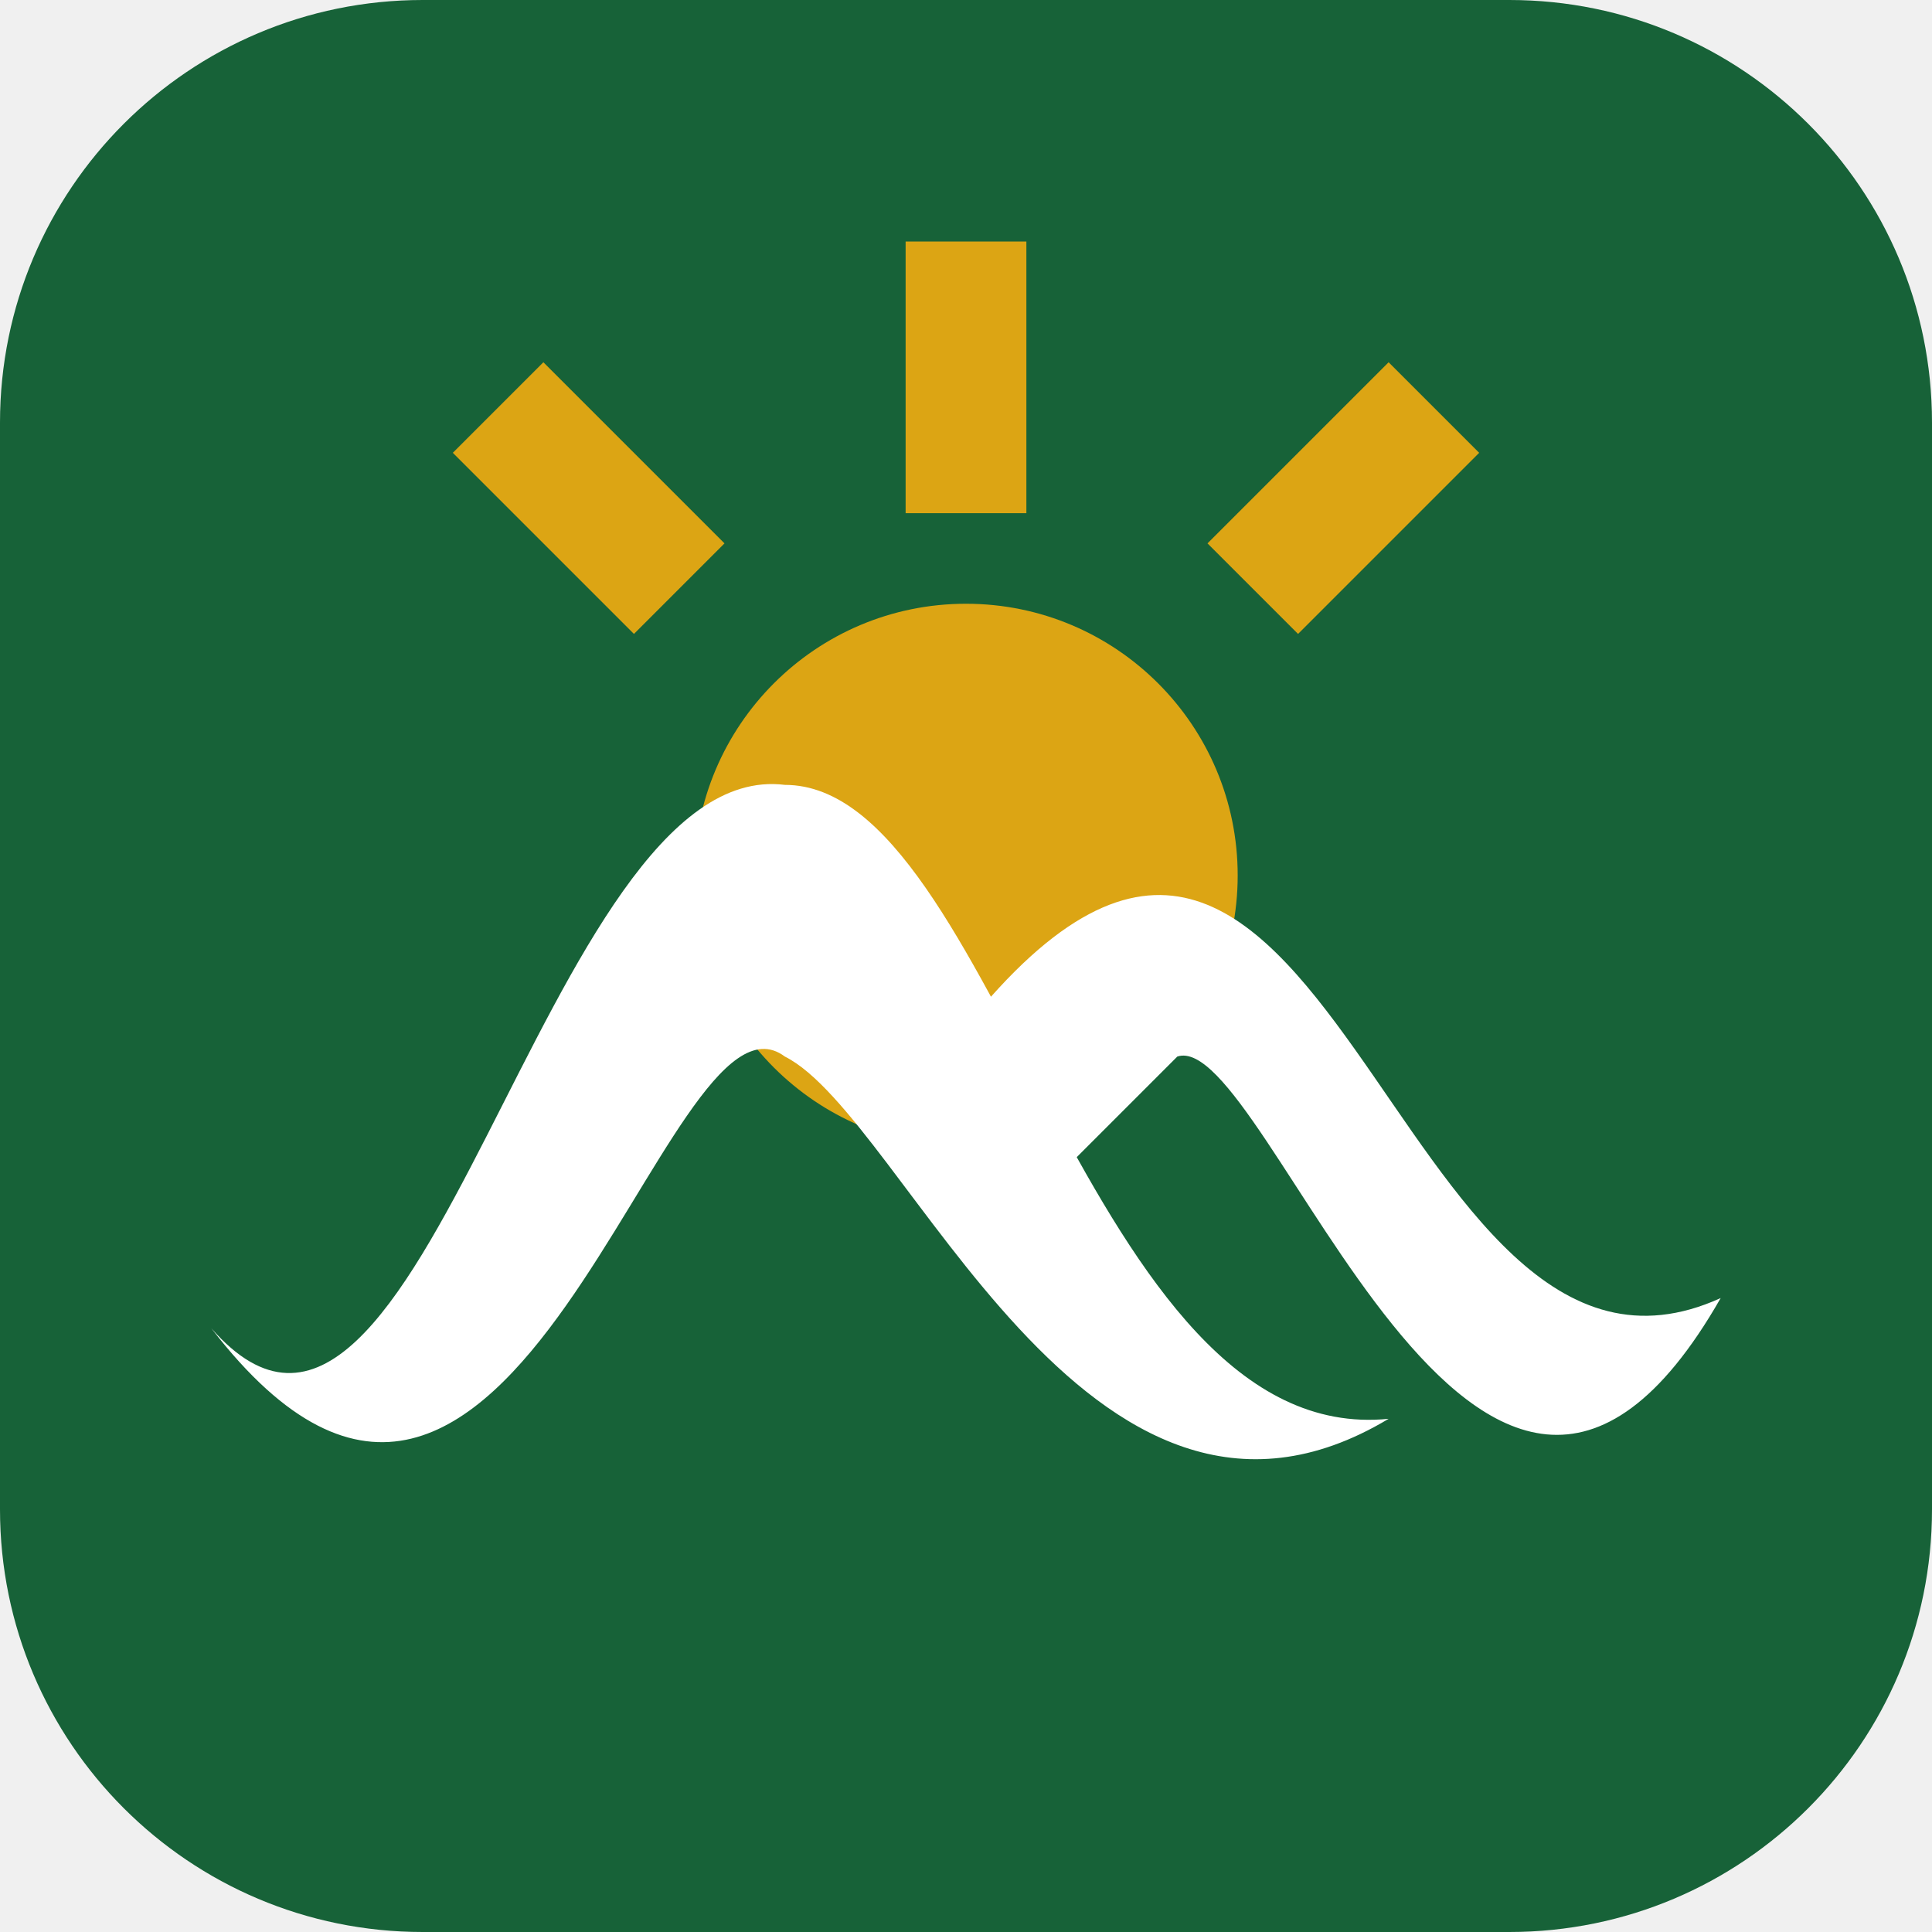
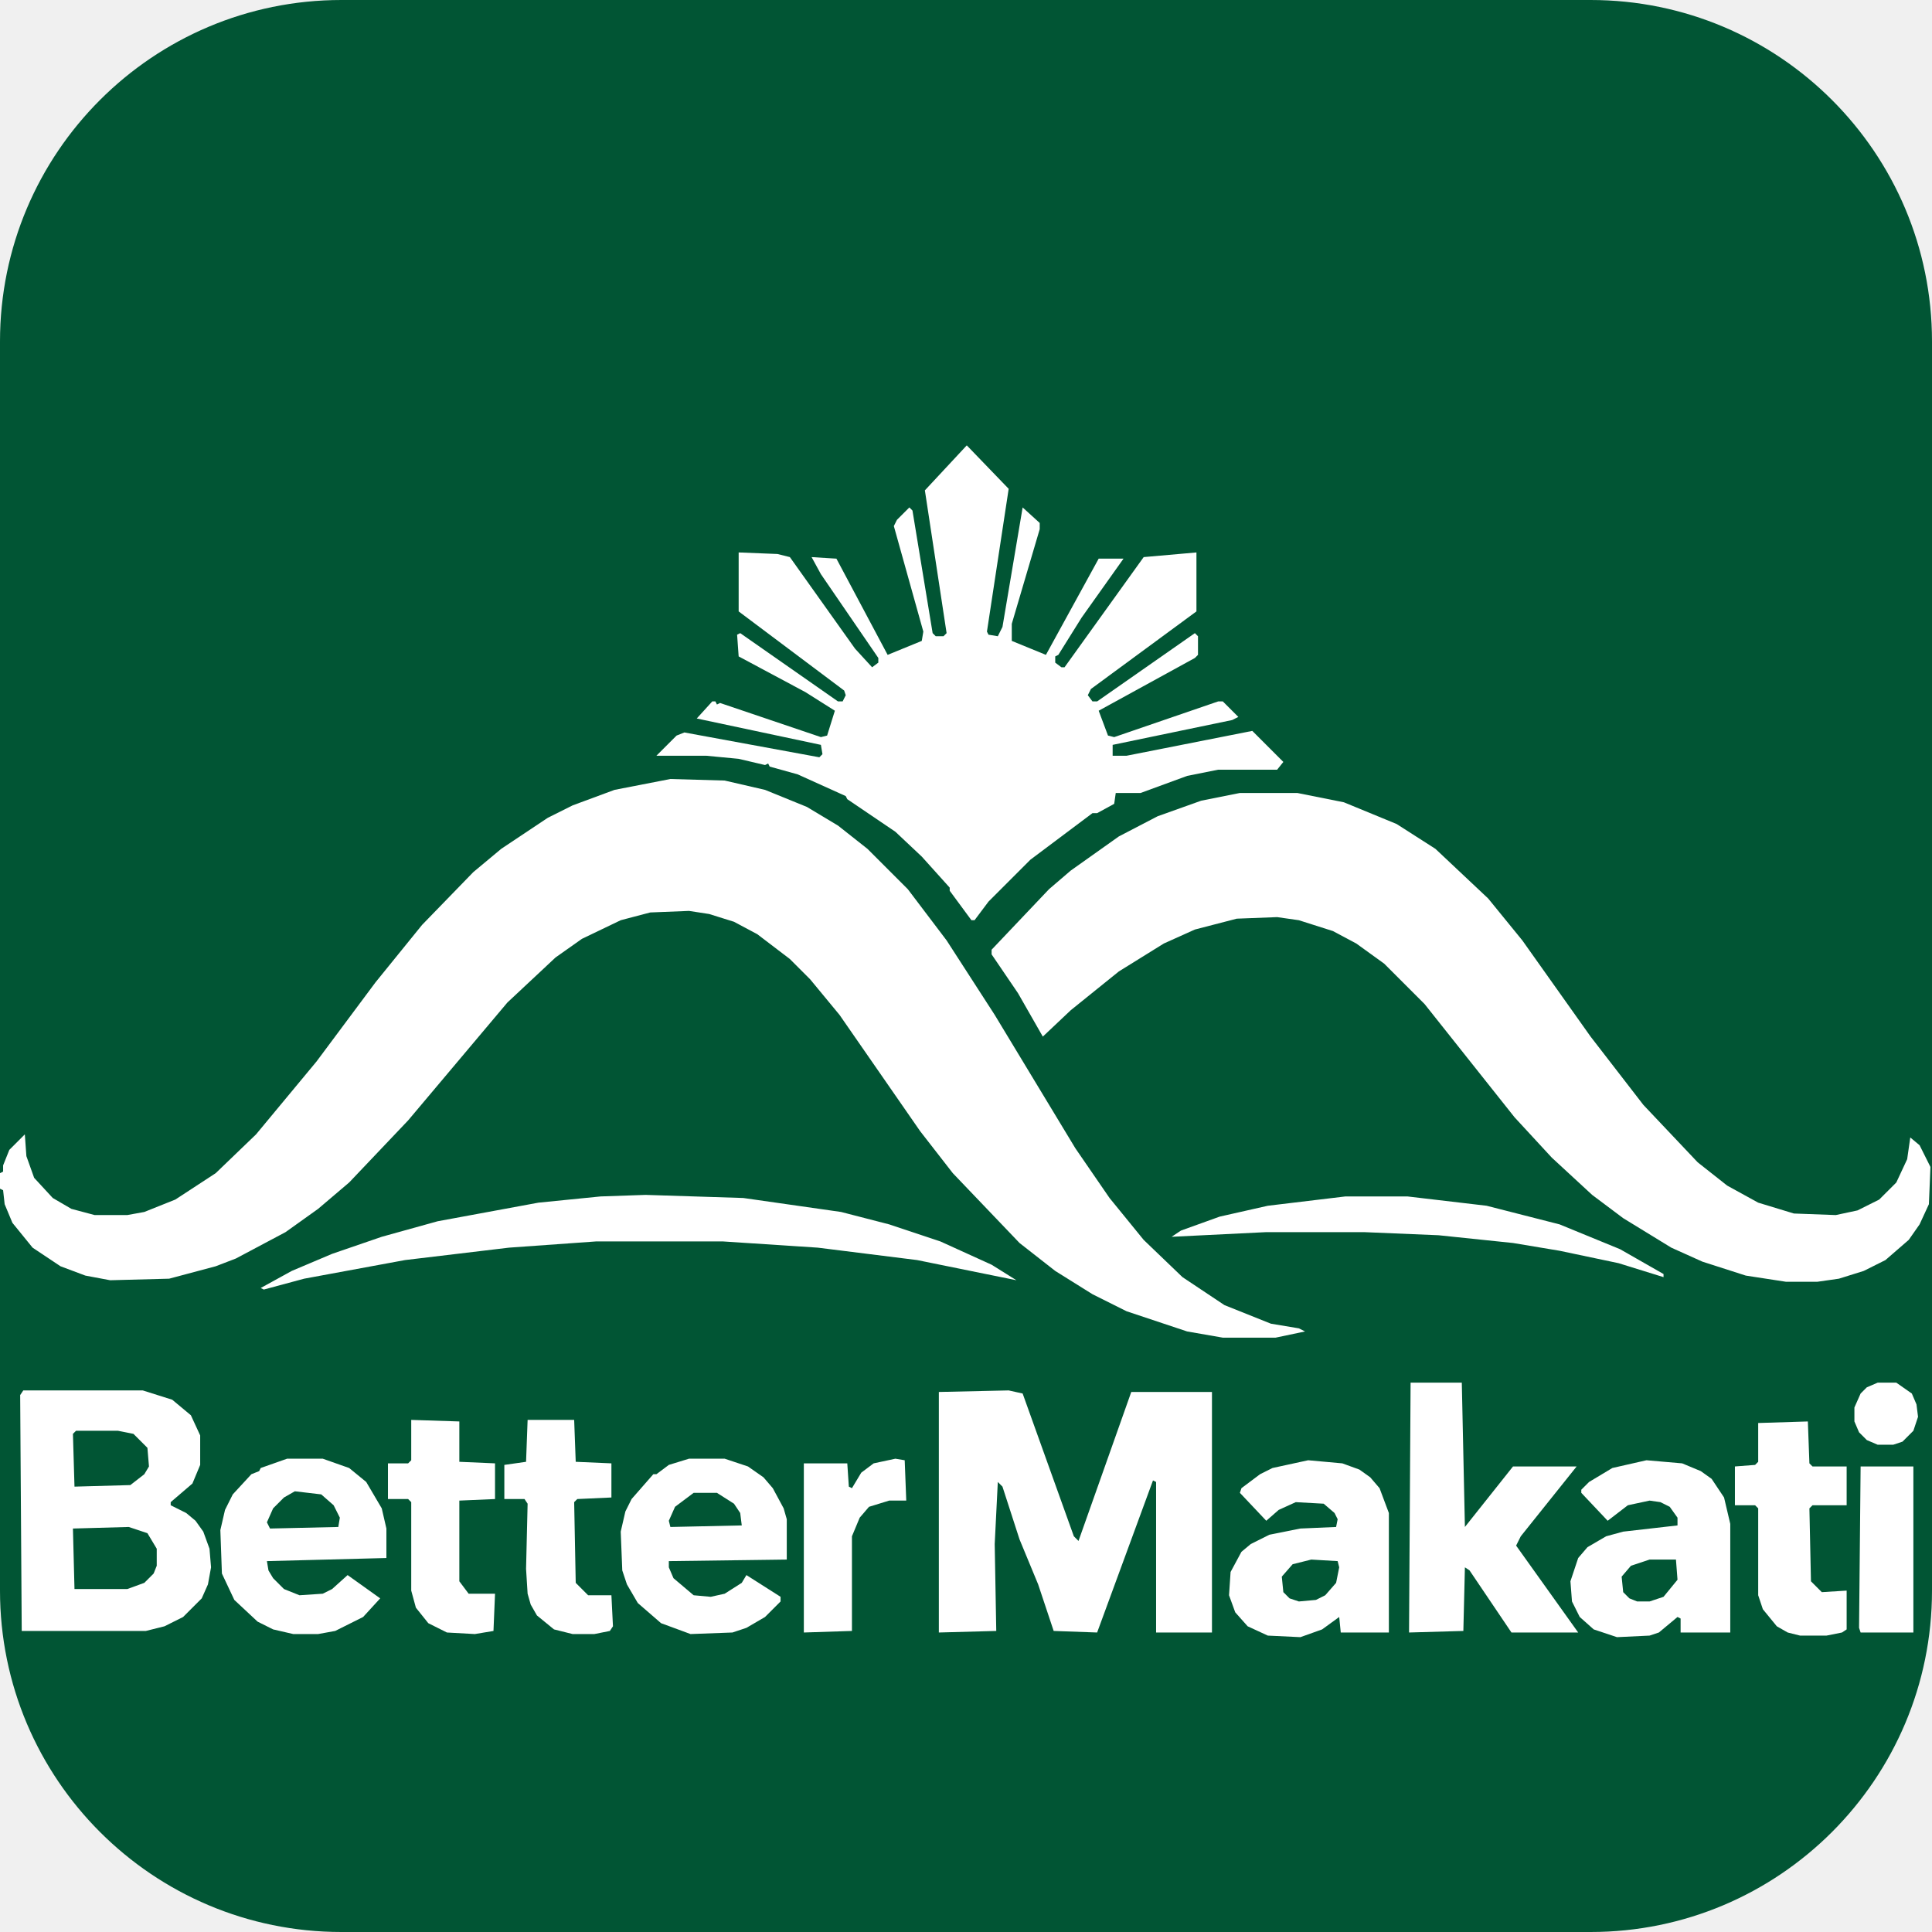
- <svg xmlns="http://www.w3.org/2000/svg" viewBox="0 0 64 64" role="img" aria-labelledby="title">
-   <rect width="64" height="64" rx="14" fill="#176238" />
-   <g fill="#DCA514">
-     <circle cx="32" cy="29" r="9" />
-     <path d="M30 17V8H34V17ZM21 21L15 15L18 12L24 18ZM40 18L46 12L49 15L43 21Z" />
+ <svg xmlns="http://www.w3.org/2000/svg" viewBox="0 0 1245 1245" role="img" aria-labelledby="title">
+   <rect width="1245" height="1245" rx="220" fill="#015534" />
+   <g transform="translate(0 285)">
+     <path fill="#fff" fill-rule="evenodd" d="M1199 660L1198 764L1199 767L1233 767L1233 660ZM1024 670L1019 675L1019 677L1036 695L1049 685L1063 682L1070 683L1076 686L1081 693L1081 698L1046 702L1035 705L1023 712L1017 719L1012 734L1013 747L1018 757L1027 765L1042 770L1063 769L1069 767L1081 757L1083 758L1083 767L1115 767L1115 697L1111 680L1103 668L1096 663L1084 658L1061 656L1039 661ZM1080 720L1081 733L1072 744L1063 747L1055 747L1050 745L1046 741L1045 731L1051 724L1063 720ZM800 674L799 677L816 695L824 688L835 683L853 684L860 690L862 694L861 699L838 700L818 704L806 710L800 715L793 728L792 743L796 754L804 763L817 769L838 770L852 765L863 757L864 767L895 767L895 690L889 674L883 667L876 662L865 658L843 656L820 661L812 665ZM862 721L863 725L861 735L854 743L848 746L837 747L831 745L827 741L826 731L833 723L845 720ZM1133 632L1133 657L1131 659L1118 660L1118 685L1131 685L1133 687L1133 743L1136 752L1145 763L1152 767L1160 769L1177 769L1187 767L1190 765L1190 740L1174 741L1167 734L1166 687L1168 685L1190 685L1190 660L1168 660L1166 658L1165 631ZM605 612L605 767L642 766L641 710L643 670L646 673L657 707L669 736L679 766L707 767L743 669L745 670L745 767L781 767L781 612L729 612L695 708L692 705L659 613L650 611ZM1203 609L1199 613L1195 622L1195 631L1198 638L1203 643L1210 646L1220 646L1226 644L1233 637L1236 628L1235 620L1232 613L1222 606L1210 606ZM909 606L908 767L943 766L944 725L947 727L974 767L1017 767L977 711L980 705L1016 660L975 660L944 699L942 606ZM755 512L816 509L879 509L927 511L975 516L1005 521L1043 529L1072 538L1072 536L1044 520L1005 504L958 492L907 486L867 486L817 492L786 499L761 508ZM655 540L639 530L606 515L573 504L542 496L479 487L416 485L387 486L347 490L282 502L246 512L214 523L188 534L168 545L170 546L196 539L261 527L328 519L384 515L466 515L527 519L591 527ZM639 327L639 330L656 355L672 383L690 366L721 341L750 323L770 314L797 307L823 306L837 308L859 315L874 323L892 336L918 362L976 435L1000 461L1026 485L1046 500L1077 519L1097 528L1125 537L1151 541L1171 541L1185 539L1201 534L1215 527L1230 514L1237 504L1243 491L1244 467L1237 453L1231 448L1229 462L1222 477L1211 488L1197 495L1183 498L1156 497L1133 490L1113 479L1094 464L1059 427L1025 383L981 321L959 294L925 262L900 246L866 232L836 226L799 226L774 231L746 241L721 254L690 276L676 288ZM0 471L0 481L2 482L3 491L8 503L21 519L39 531L55 537L71 540L109 539L139 531L152 526L184 509L205 494L225 477L263 437L327 361L358 332L375 320L400 308L419 303L444 302L457 304L473 309L488 317L509 333L522 346L541 369L593 444L614 471L657 516L680 534L704 549L726 560L765 573L788 577L822 577L841 573L837 571L819 568L789 556L762 538L737 514L715 487L693 455L641 369L610 321L585 288L559 262L540 247L520 235L493 224L467 218L432 217L396 224L369 234L353 242L323 262L305 277L272 311L242 348L204 399L165 446L139 471L113 488L93 496L82 498L61 498L46 494L34 487L22 474L17 460L16 446L6 456L2 466L2 470Z" />
+     <path fill="#fff" fill-rule="evenodd" d="M583 656L577 655L563 658L555 664L549 674L547 673L546 658L518 658L518 767L549 766L549 705L554 693L560 686L573 682L584 682ZM444 655L431 659L423 665L421 665L407 681L403 689L400 702L401 727L404 736L411 748L426 761L445 768L472 767L481 764L493 757L503 747L503 744L481 730L478 735L467 742L458 744L447 743L434 732L431 725L431 721L507 720L507 694L505 687L498 674L492 667L482 660L467 655ZM431 695L435 686L447 677L462 677L473 684L477 690L478 698L432 699ZM185 655L168 661L167 663L162 665L150 678L145 688L142 701L143 729L151 746L166 760L176 765L189 768L205 768L216 766L234 757L245 745L224 730L214 739L208 742L193 743L183 739L176 732L173 727L172 721L249 719L249 700L246 687L236 670L225 661L208 655ZM172 696L176 687L183 680L190 676L207 678L215 685L219 693L218 699L174 700ZM340 630L339 657L325 659L325 681L338 681L340 684L339 726L340 742L342 749L346 756L357 765L369 768L383 768L393 766L395 763L394 743L379 743L371 735L370 683L372 681L394 680L394 658L371 657L370 630ZM265 630L265 656L263 658L250 658L250 681L263 681L265 683L265 740L268 751L276 761L288 767L306 768L318 766L319 742L302 742L296 734L296 682L319 681L319 658L296 657L296 631ZM15 611L13 614L14 766L94 766L106 763L118 757L130 745L134 736L136 725L135 713L131 702L126 695L120 690L110 685L110 683L124 671L129 659L129 640L123 627L111 617L92 611ZM47 700L83 699L95 703L101 713L101 724L99 729L93 735L82 739L48 739ZM47 639L49 637L76 637L86 639L95 648L96 660L93 665L84 672L48 673ZM623 2L596 31L610 123L608 125L603 125L601 123L588 44L586 42L578 50L576 54L595 122L594 128L572 137L539 75L523 74L529 85L566 139L566 142L562 145L551 133L509 74L501 72L476 71L476 109L544 160L545 163L543 167L540 167L477 123L475 124L476 138L519 161L538 173L533 189L529 190L464 168L462 169L461 167L459 167L449 178L529 195L530 201L528 203L441 187L436 189L423 202L455 202L476 204L493 208L495 207L496 209L514 214L545 228L546 230L577 251L594 267L612 287L612 289L626 308L628 308L637 296L664 269L704 239L707 239L718 233L719 226L735 226L765 215L785 211L823 211L827 206L807 186L726 202L717 202L717 195L794 179L798 177L788 167L785 167L718 190L714 189L708 173L770 139L772 137L772 125L770 123L707 167L704 167L701 163L703 159L771 109L771 71L737 74L686 145L684 145L680 142L680 138L682 137L697 113L724 75L708 75L674 137L652 128L652 117L670 56L670 52L659 42L646 119L643 125L637 124L636 122L650 30Z" />
  </g>
-   <path d="M7 44C14 52 18 25 26 26C33 26 36 48 46 47C36 53 30 37 26 35C22 32 17 57 7 44ZM32 34C44 19 46 48 57 43C49 57 42 34 39 35L35 39Z" fill="#FFFFFF" />
</svg>
